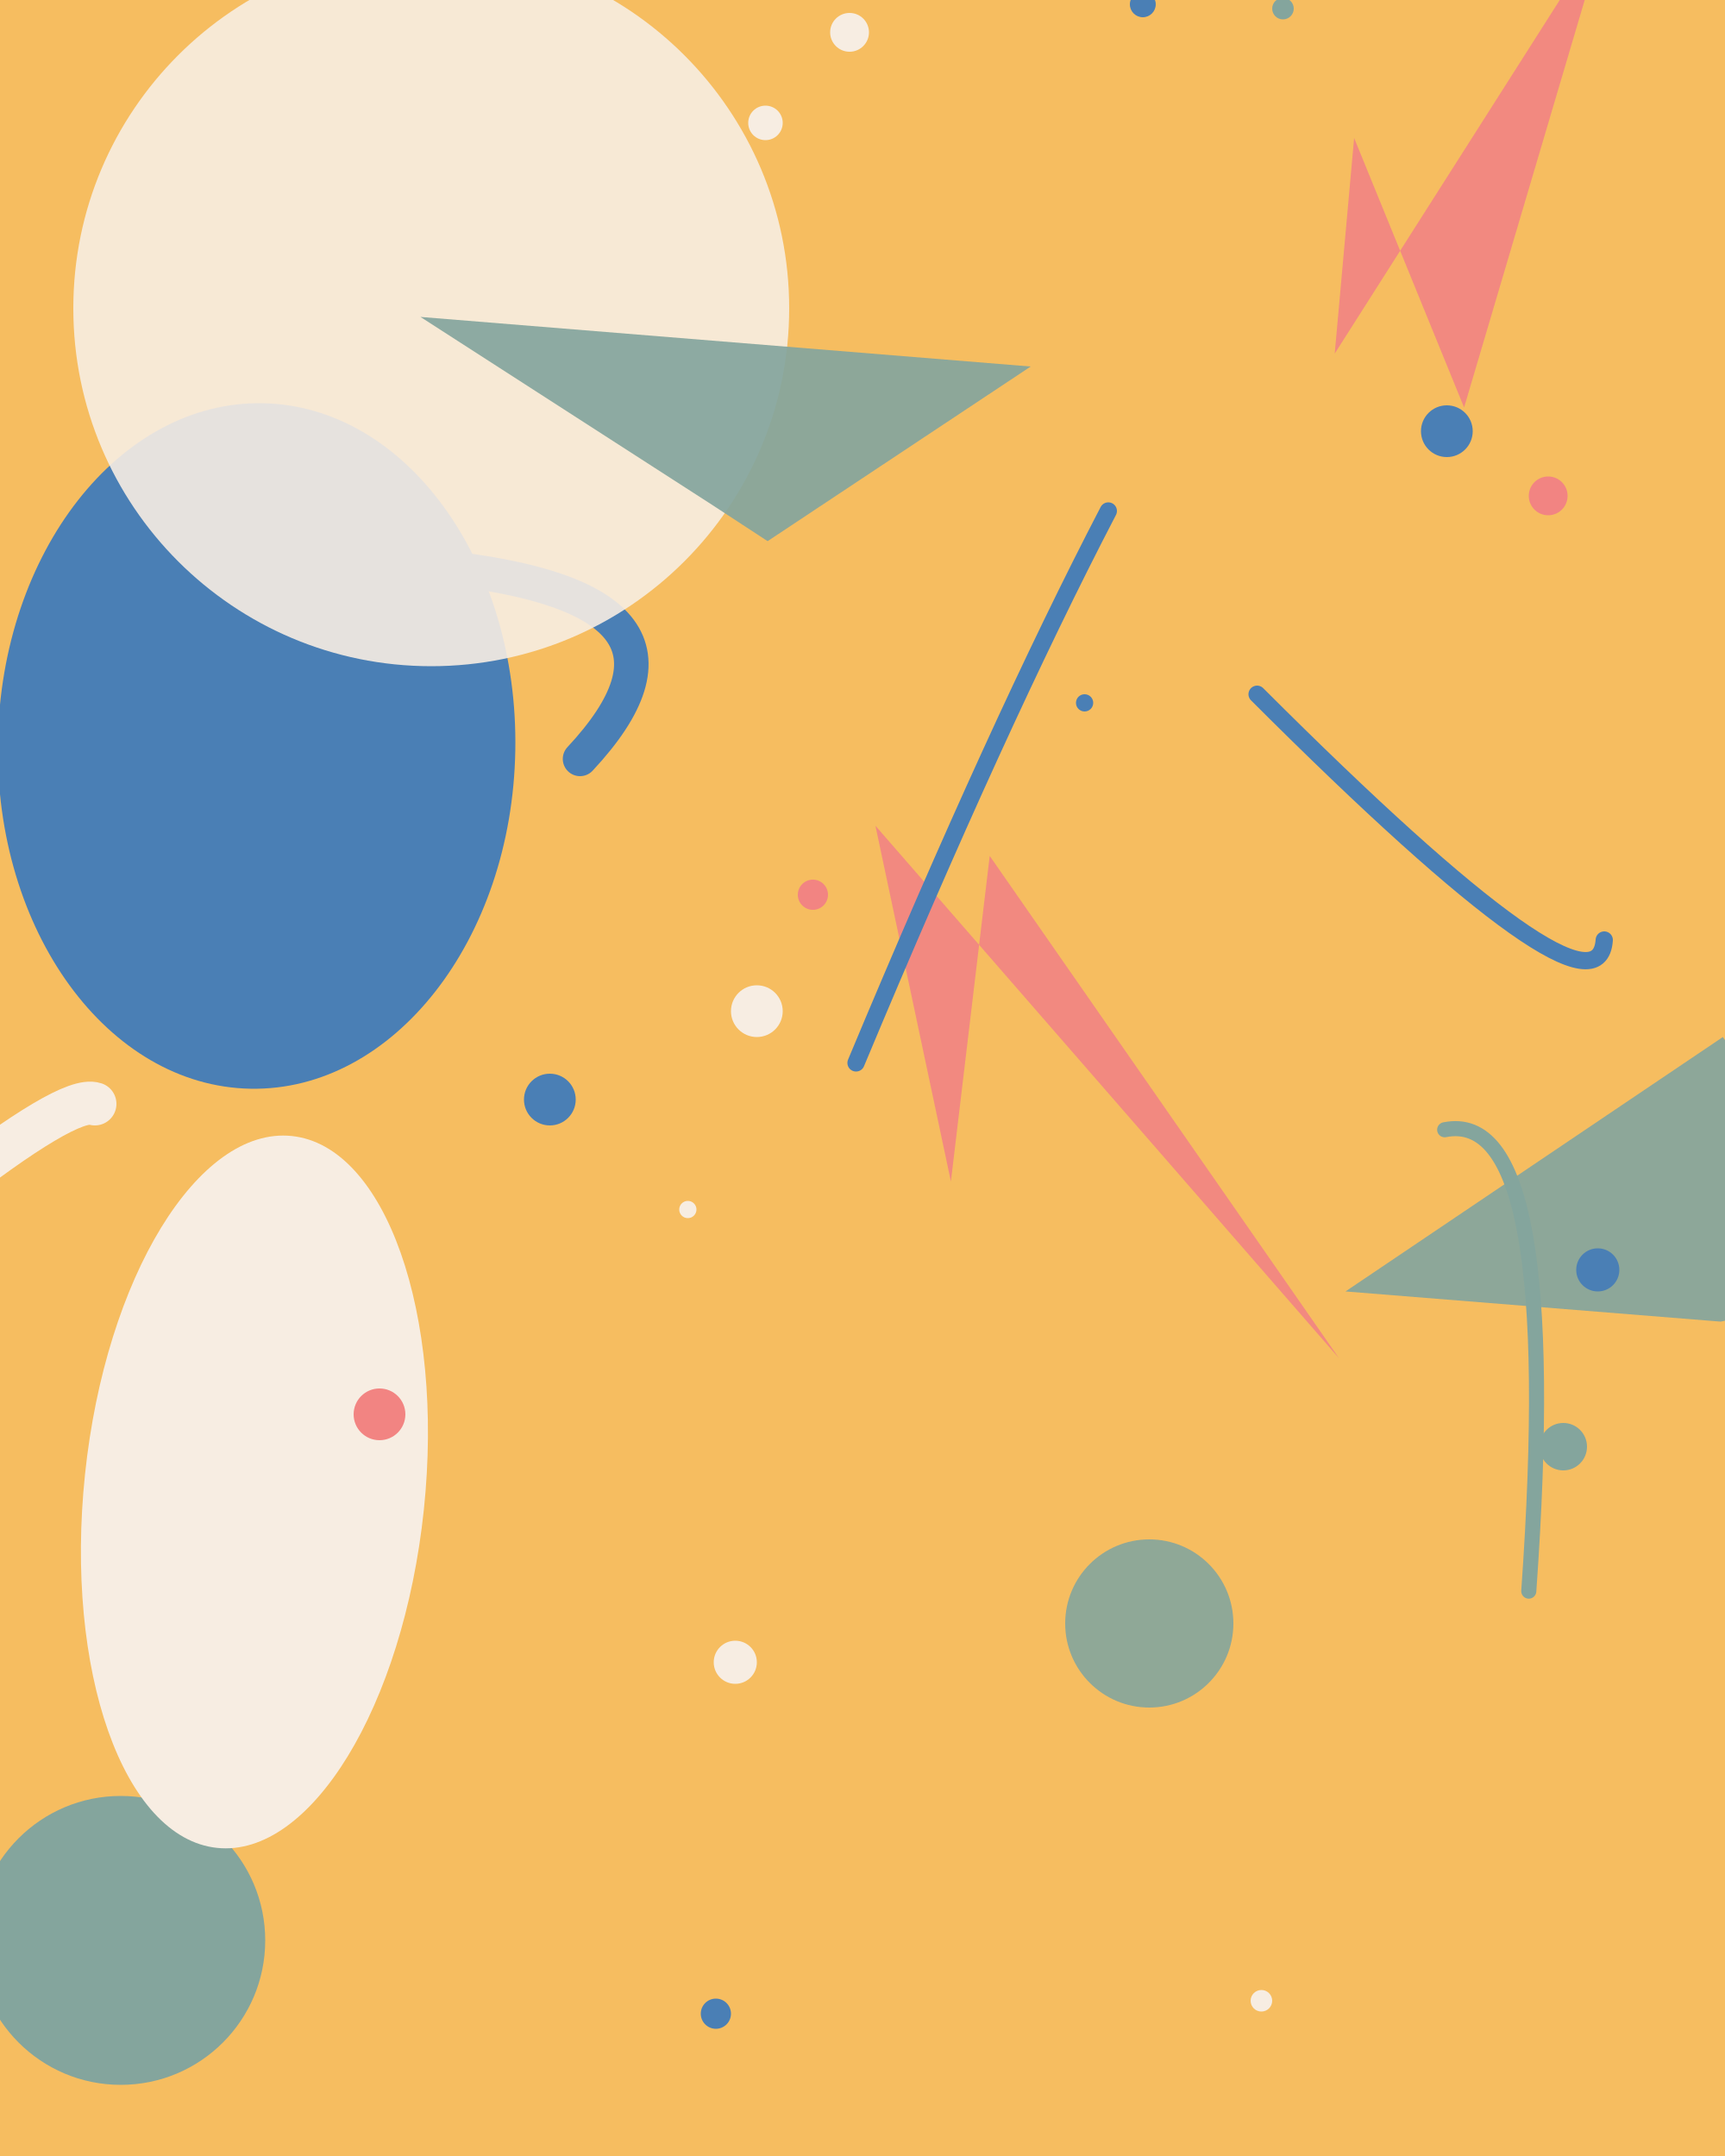
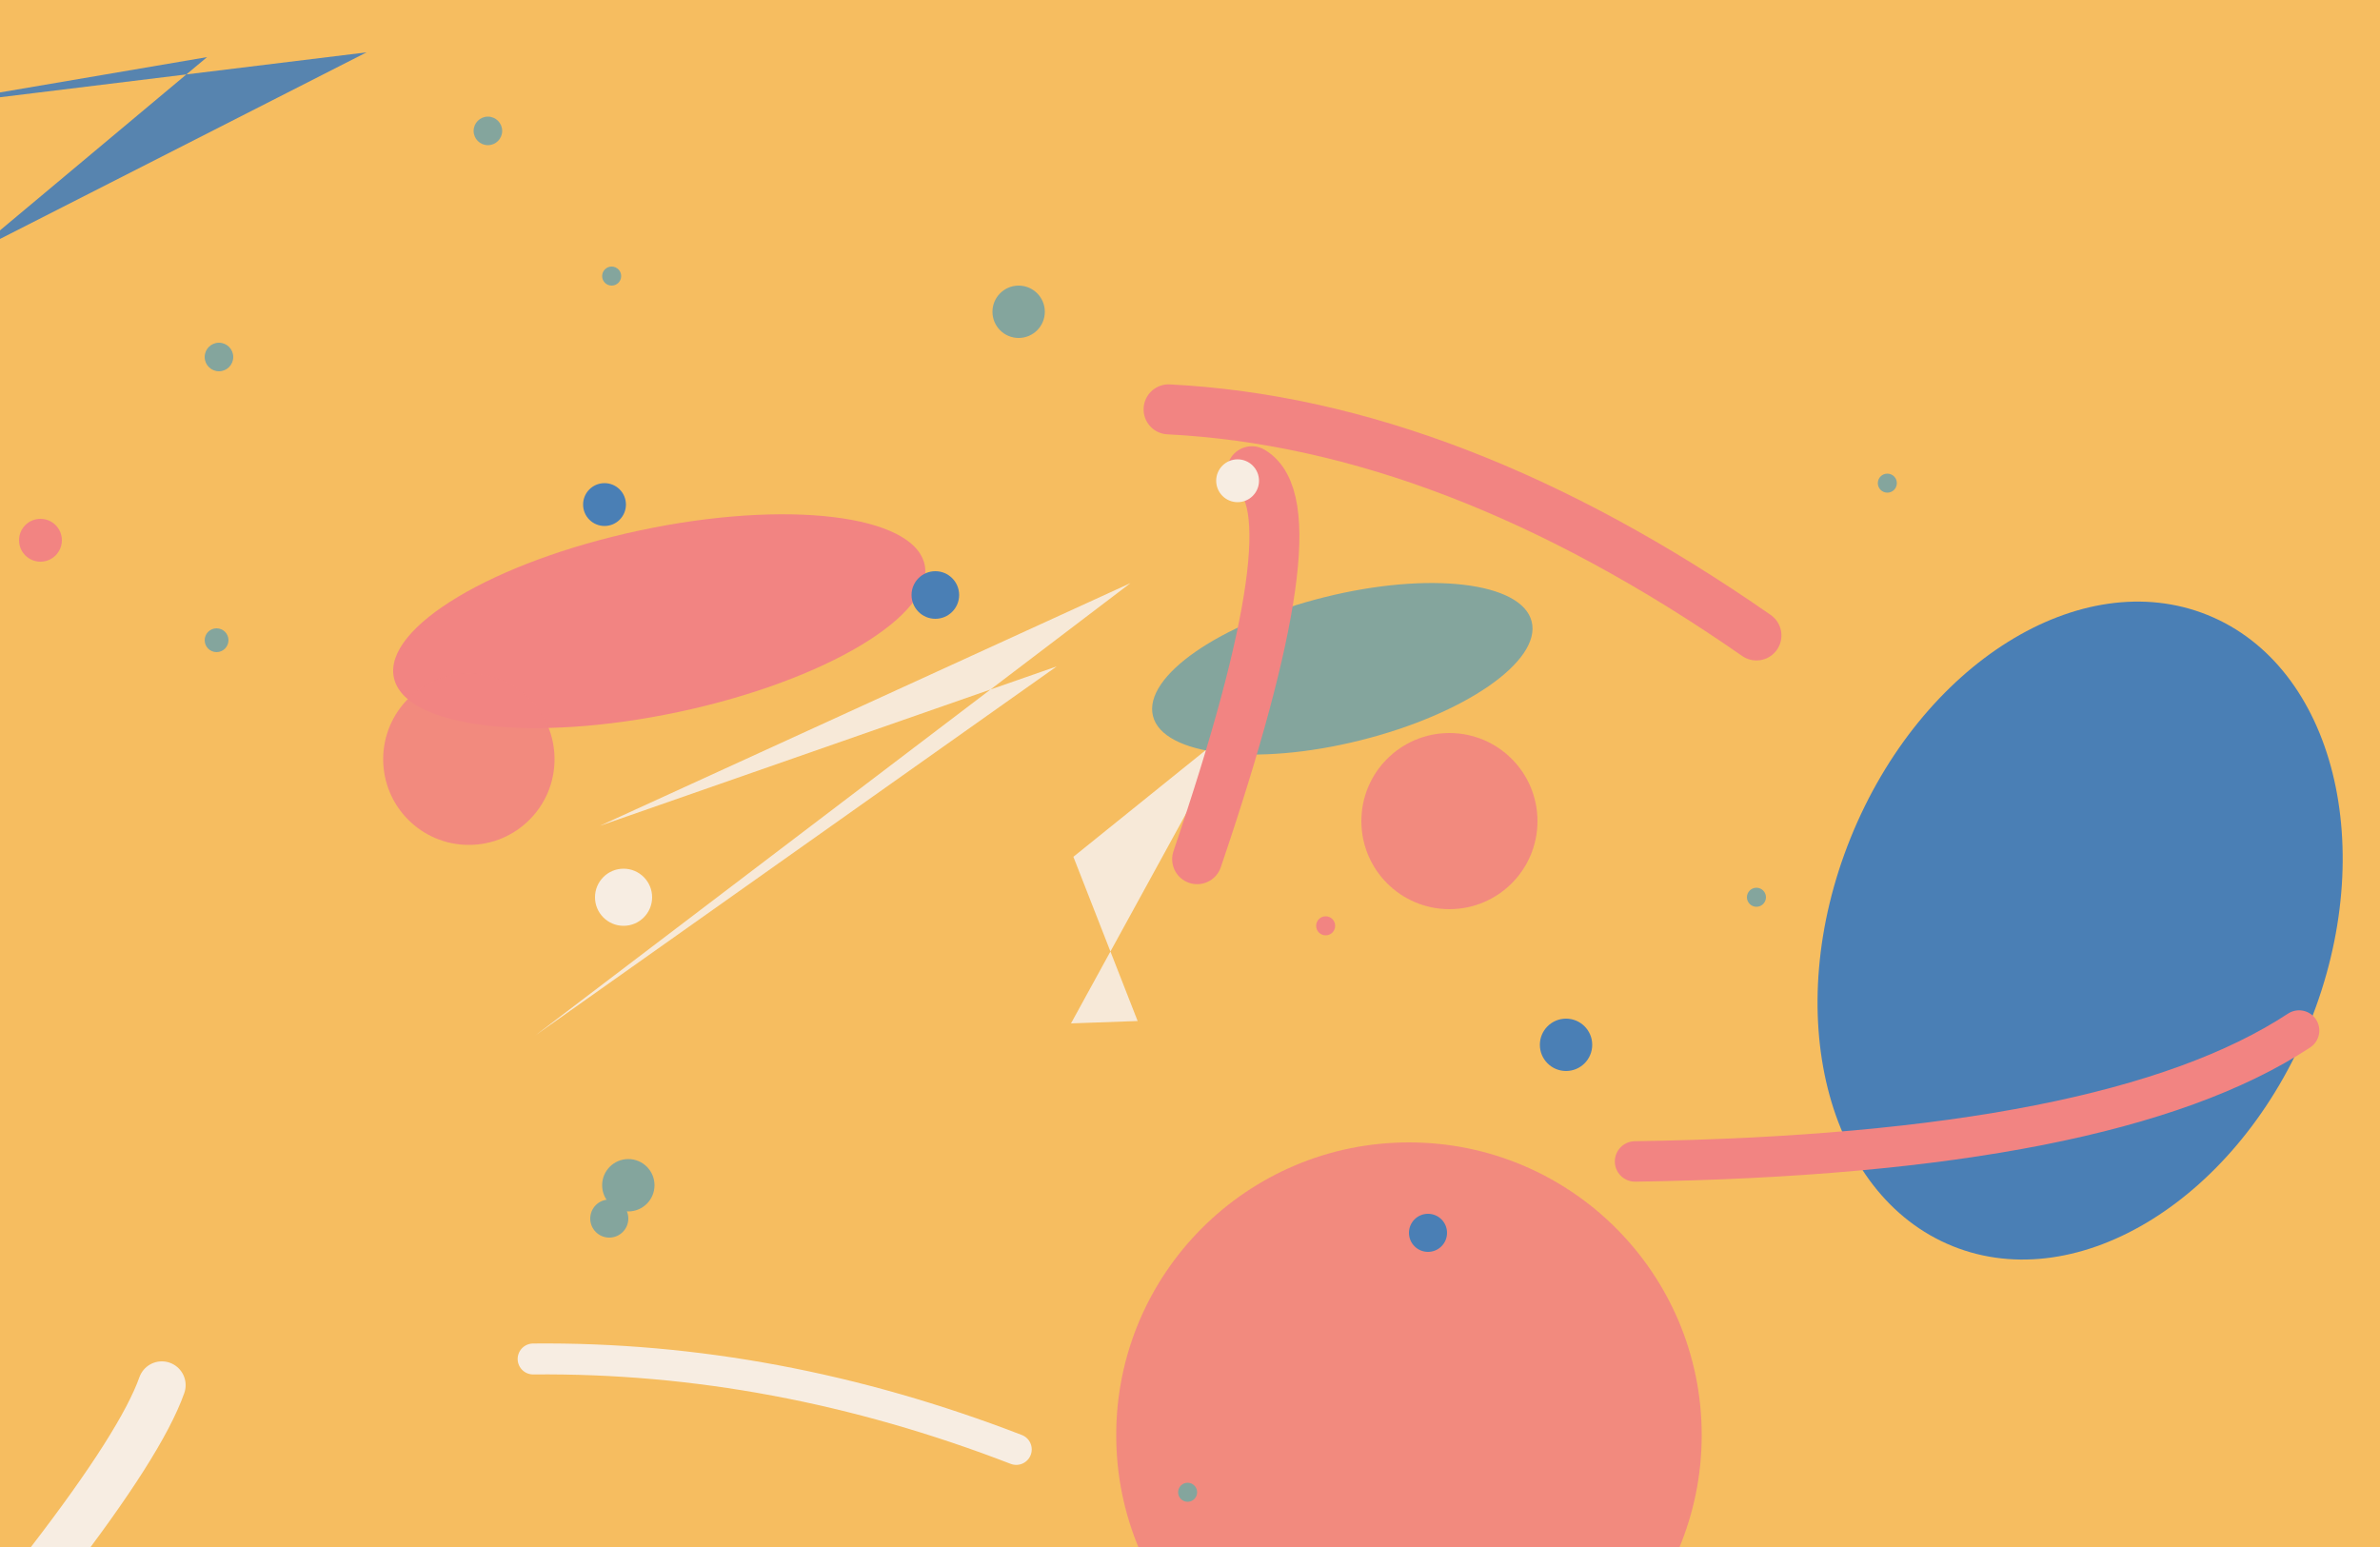
- <svg xmlns="http://www.w3.org/2000/svg" viewBox="0 0 800 1000" width="800" height="1000">
-   <rect width="800" height="1000" fill="#f6bd60" />
-   <circle cx="533" cy="753" r="39" fill="#84a59d" opacity="0.9" />
-   <circle cx="56" cy="900" r="67" fill="#84a59d" opacity="1" />
-   <ellipse cx="119" cy="346" rx="159" ry="120" transform="rotate(91 119 346)" fill="#4a7fb5" />
-   <path d="M269 352 Q339 277 203 263" stroke="#4a7fb5" stroke-width="16" fill="none" stroke-linecap="round" />
-   <polygon points="799,481 879,596 798,613 624,599" fill="#84a59d" opacity=".92" />
-   <path d="M583 322 Q741 480 744 436" stroke="#4a7fb5" stroke-width="8" fill="none" stroke-linecap="round" />
-   <circle cx="200" cy="143" r="166" fill="#f7ede2" opacity="0.9" />
-   <polygon points="459,397 441,548 406,383 621,630" fill="#f28482" opacity=".92" />
-   <path d="M514 237 Q463 335 397 493" stroke="#4a7fb5" stroke-width="8" fill="none" stroke-linecap="round" />
-   <polygon points="478,170 356,251 330,234 195,147" fill="#84a59d" opacity=".92" />
-   <ellipse cx="118" cy="692" rx="166" ry="79" transform="rotate(96 118 692)" fill="#f7ede2" />
-   <polygon points="745,-34 619,164 628,64 679,189" fill="#f28482" opacity=".92" />
-   <path d="M44 512 Q20 504 -193 697" stroke="#f7ede2" stroke-width="20" fill="none" stroke-linecap="round" />
-   <path d="M709 738 Q725 513 670 524" stroke="#84a59d" stroke-width="7" fill="none" stroke-linecap="round" />
-   <circle cx="341" cy="771" r="10" fill="#f7ede2" />
-   <circle cx="355" cy="57" r="8" fill="#f7ede2" />
-   <circle cx="319" cy="561" r="4" fill="#f7ede2" />
-   <circle cx="394" cy="15" r="9" fill="#f7ede2" />
-   <circle cx="530" cy="2" r="6" fill="#4a7fb5" />
-   <circle cx="255" cy="510" r="12" fill="#4a7fb5" />
-   <circle cx="332" cy="934" r="7" fill="#4a7fb5" />
-   <circle cx="503" cy="326" r="4" fill="#4a7fb5" />
-   <circle cx="718" cy="230" r="9" fill="#f28482" />
-   <circle cx="176" cy="656" r="12" fill="#f28482" />
-   <circle cx="741" cy="589" r="10" fill="#4a7fb5" />
-   <circle cx="131" cy="343" r="5" fill="#4a7fb5" />
-   <circle cx="351" cy="469" r="12" fill="#f7ede2" />
-   <circle cx="585" cy="928" r="5" fill="#f7ede2" />
-   <circle cx="595" cy="4" r="5" fill="#84a59d" />
-   <circle cx="725" cy="671" r="11" fill="#84a59d" />
-   <circle cx="671" cy="200" r="12" fill="#4a7fb5" />
-   <circle cx="377" cy="415" r="7" fill="#f28482" />
+ <svg xmlns="http://www.w3.org/2000/svg" viewBox="0 0 1000 650" width="1000" height="650">
+   <rect width="1000" height="650" fill="#f6bd60" />
+   <ellipse cx="277" cy="261" rx="114" ry="39" transform="rotate(168 277 261)" fill="#f28482" />
+   <polygon points="518,306 451,360 478,429 450,430" fill="#f7ede2" opacity=".92" />
+   <ellipse cx="564" cy="281" rx="82" ry="31" transform="rotate(166 564 281)" fill="#84a59d" />
+   <circle cx="609" cy="345" r="37" fill="#f28482" opacity="0.9" />
+   <ellipse cx="874" cy="391" rx="143" ry="104" transform="rotate(112 874 391)" fill="#4a7fb5" />
+   <circle cx="592" cy="603" r="123" fill="#f28482" opacity="0.9" />
+   <path d="M526 198 Q553 214 503 361" stroke="#f28482" stroke-width="21" fill="none" stroke-linecap="round" />
+   <polygon points="-11,106 87,24 -42,46 154,22" fill="#4a7fb5" opacity=".92" />
+   <path d="M491 172 Q610 178 738 267" stroke="#f28482" stroke-width="21" fill="none" stroke-linecap="round" />
+   <path d="M427 609 Q326 570 224 571" stroke="#f7ede2" stroke-width="13" fill="none" stroke-linecap="round" />
+   <path d="M68 582 Q51 630 -86 782" stroke="#f7ede2" stroke-width="20" fill="none" stroke-linecap="round" />
+   <path d="M966 433 Q887 485 687 488" stroke="#f28482" stroke-width="17" fill="none" stroke-linecap="round" />
+   <polygon points="475,245 225,435 444,280 252,347" fill="#f7ede2" opacity=".92" />
+   <circle cx="197" cy="319" r="36" fill="#f28482" opacity="0.9" />
+   <circle cx="600" cy="518" r="8" fill="#4a7fb5" />
+   <circle cx="257" cy="116" r="4" fill="#84a59d" />
+   <circle cx="793" cy="203" r="4" fill="#84a59d" />
+   <circle cx="256" cy="512" r="8" fill="#84a59d" />
+   <circle cx="254" cy="212" r="9" fill="#4a7fb5" />
+   <circle cx="738" cy="377" r="4" fill="#84a59d" />
+   <circle cx="520" cy="202" r="9" fill="#f7ede2" />
+   <circle cx="393" cy="250" r="10" fill="#4a7fb5" />
+   <circle cx="499" cy="627" r="4" fill="#84a59d" />
+   <circle cx="658" cy="439" r="11" fill="#4a7fb5" />
+   <circle cx="91" cy="269" r="5" fill="#84a59d" />
+   <circle cx="205" cy="55" r="6" fill="#84a59d" />
+   <circle cx="264" cy="498" r="11" fill="#84a59d" />
+   <circle cx="557" cy="389" r="4" fill="#f28482" />
+   <circle cx="262" cy="377" r="12" fill="#f7ede2" />
+   <circle cx="428" cy="131" r="11" fill="#84a59d" />
+   <circle cx="92" cy="150" r="6" fill="#84a59d" />
+   <circle cx="17" cy="227" r="9" fill="#f28482" />
</svg>
